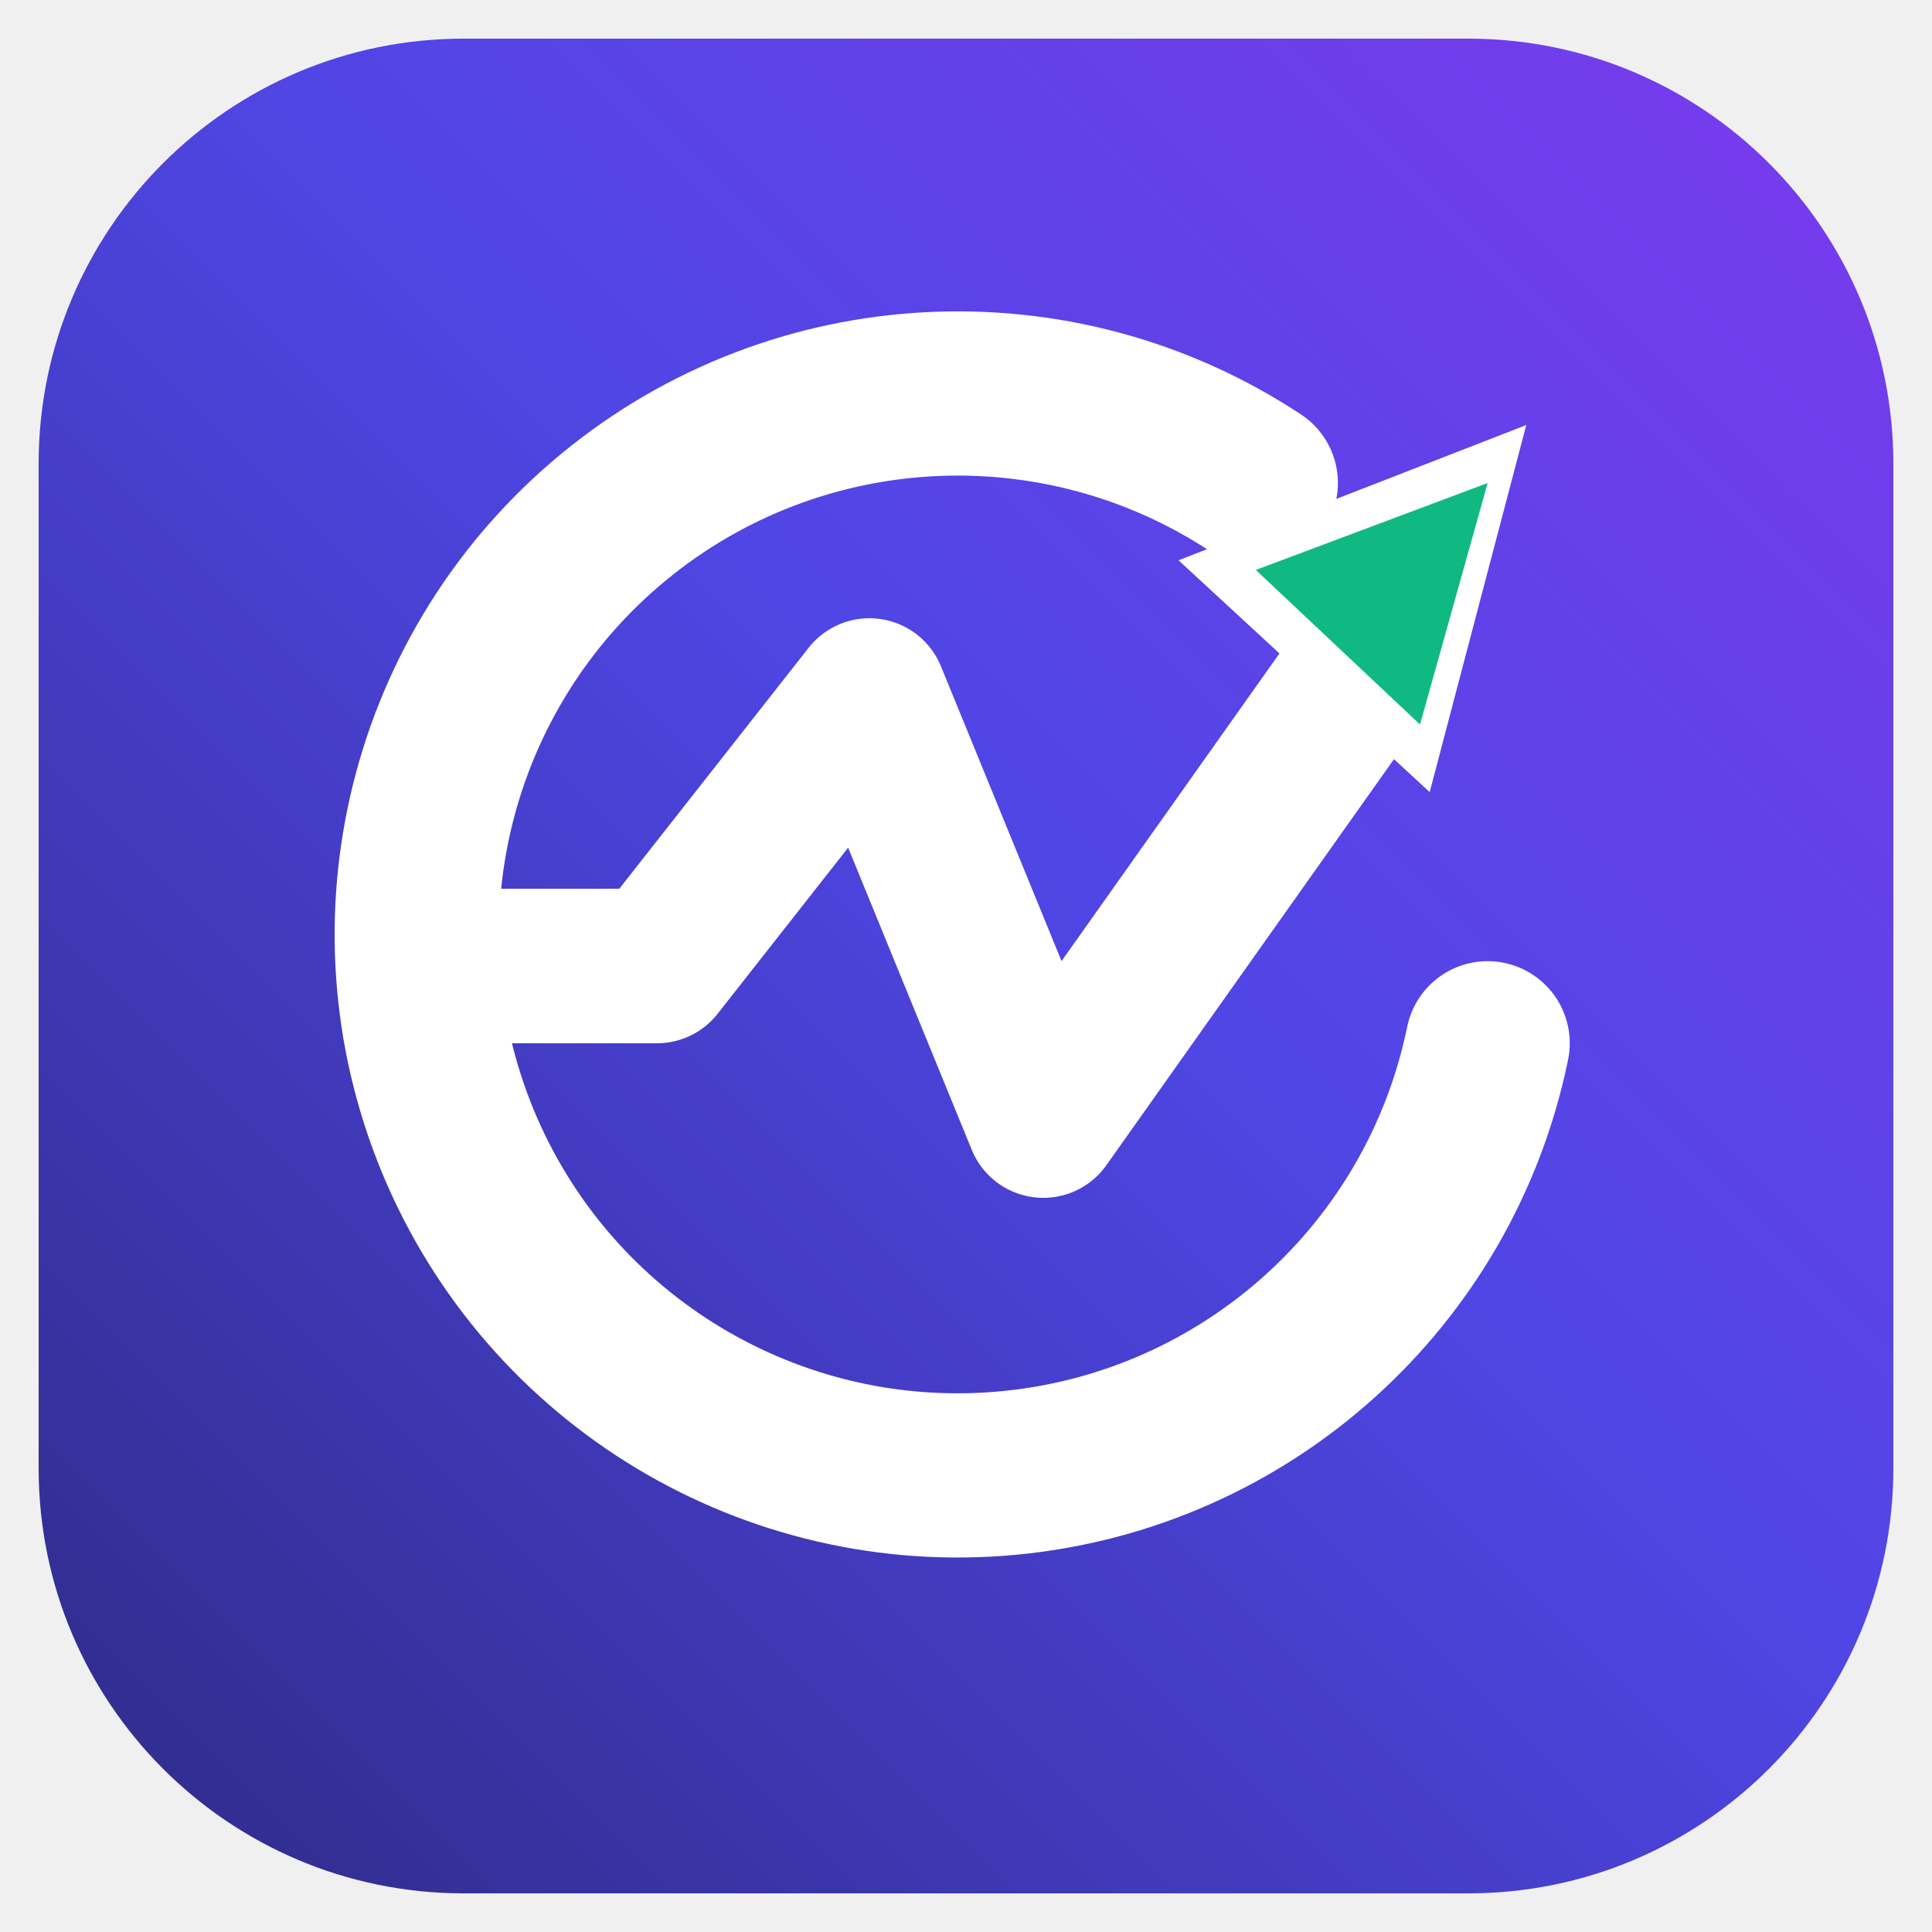
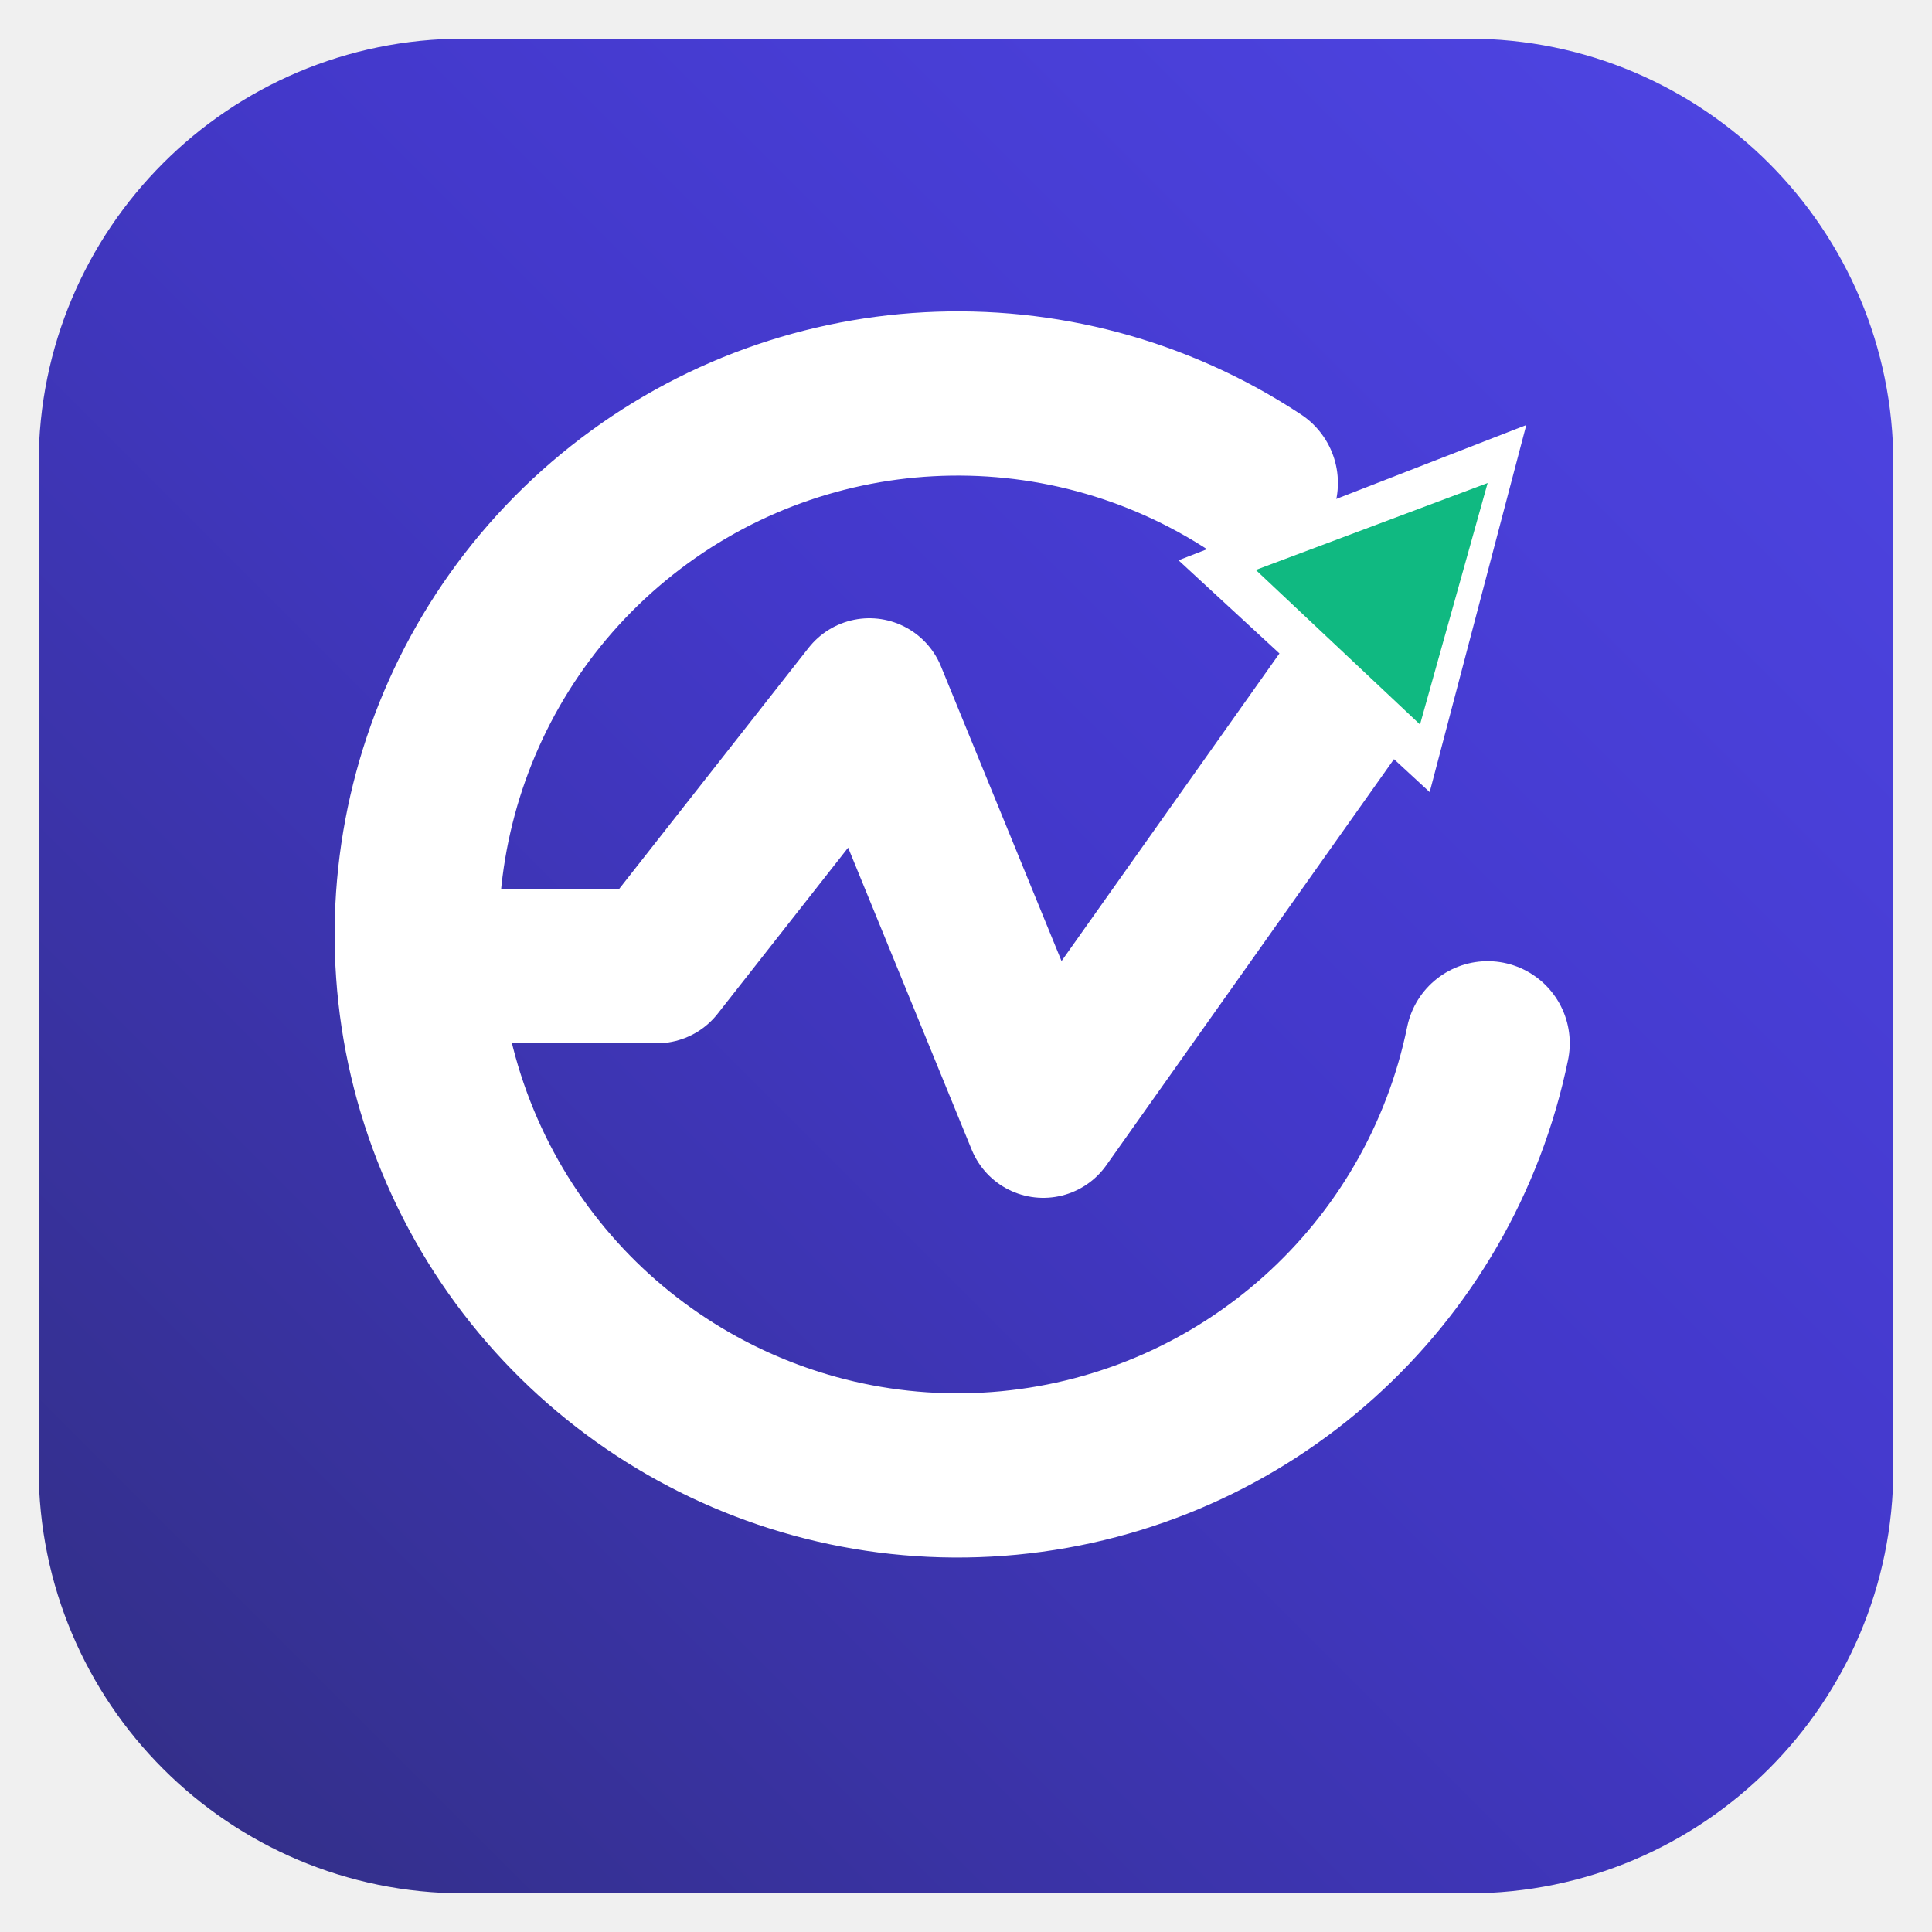
<svg xmlns="http://www.w3.org/2000/svg" viewBox="0 0 100 100" width="100" height="100">
  <defs>
    <linearGradient id="tonuGrad" x1="0%" y1="100%" x2="100%" y2="0%">
-       <stop offset="0%" stop-color="#2E2A85" />
-       <stop offset="55%" stop-color="#4F46E5" />
-       <stop offset="100%" stop-color="#7C3AED" />
+       <stop offset="0%" stop-color="#312E81" />
+       <stop offset="55%" stop-color="#4338CA" />
+       <stop offset="100%" stop-color="#4F46E5" />
    </linearGradient>
  </defs>
  <rect x="2" y="2" width="96" height="96" rx="22" fill="url(#tonuGrad)" />
  <path d="M 65 25 A 28 28 0 1 0 77 54" fill="none" stroke="#FFFFFF" stroke-width="8.5" stroke-linecap="round" />
  <path d="M 22 50 L 34 50 L 45 36 L 54 58 L 71 34" fill="none" stroke="#FFFFFF" stroke-width="8" stroke-linecap="round" stroke-linejoin="round" />
  <polygon points="79,22 61,29 74,41" fill="#FFFFFF" />
  <polygon points="77,25 65,29.5 73.5,37.5" fill="#10B981" />
</svg>
